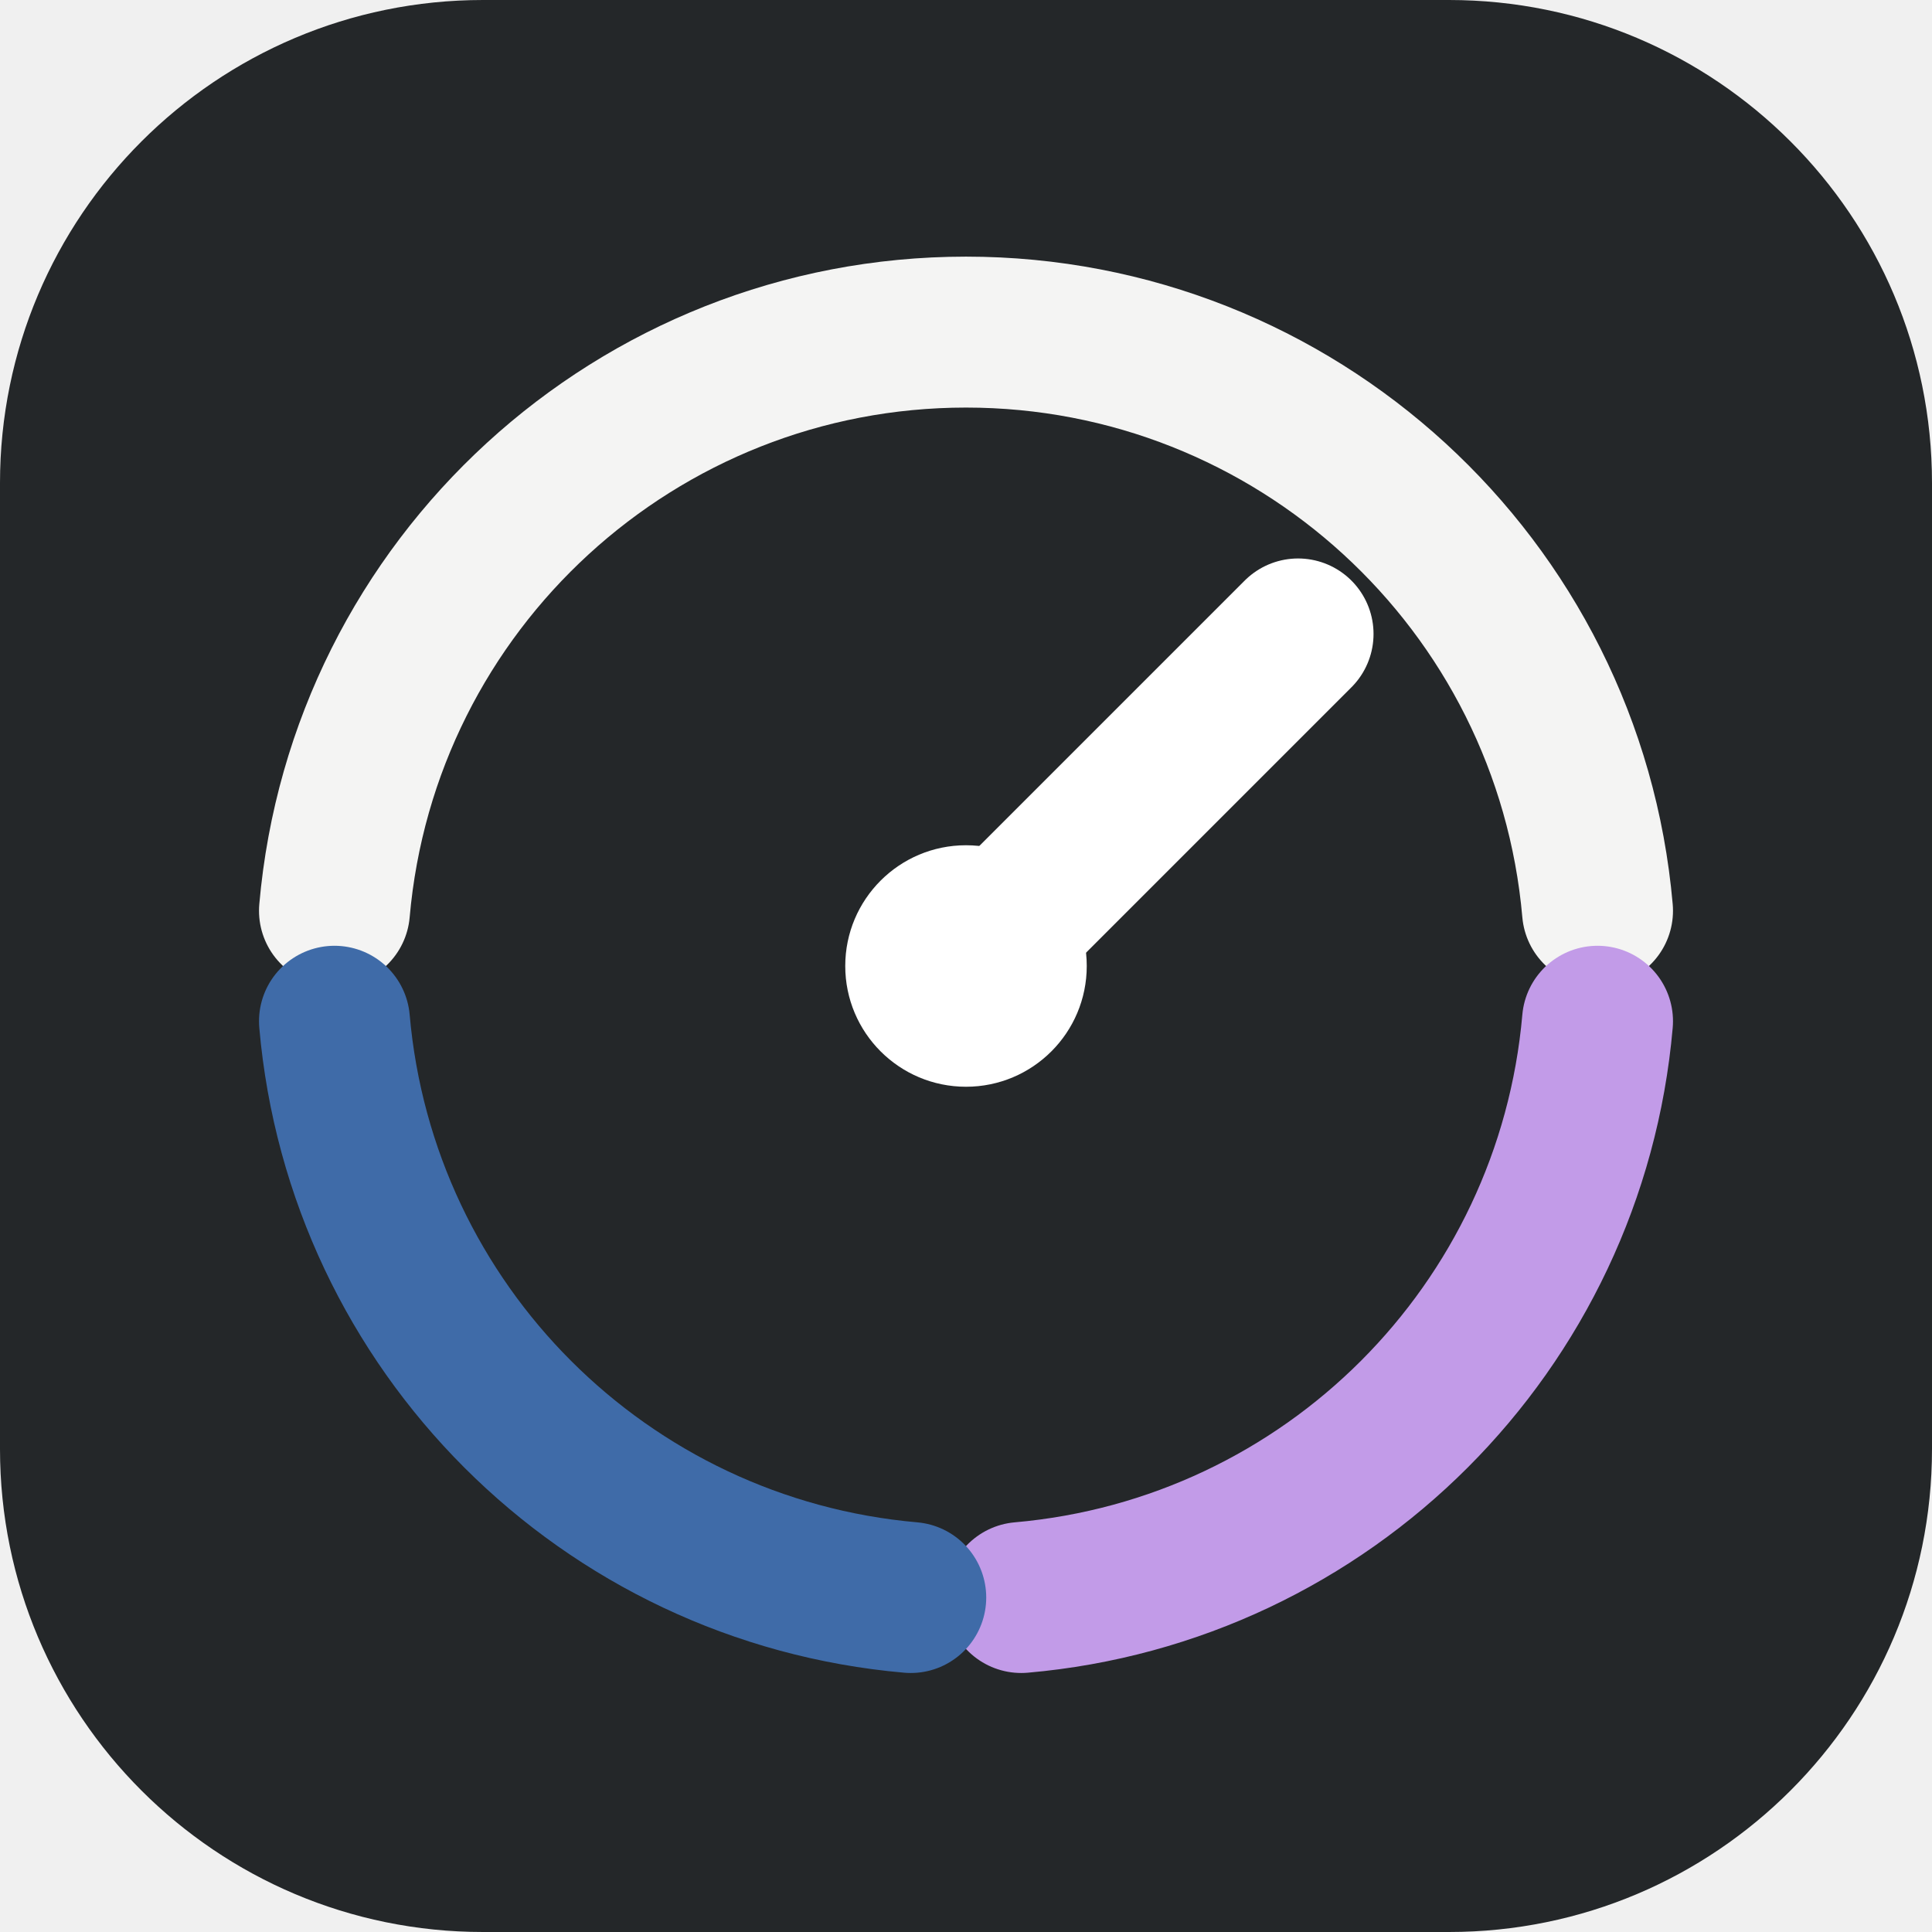
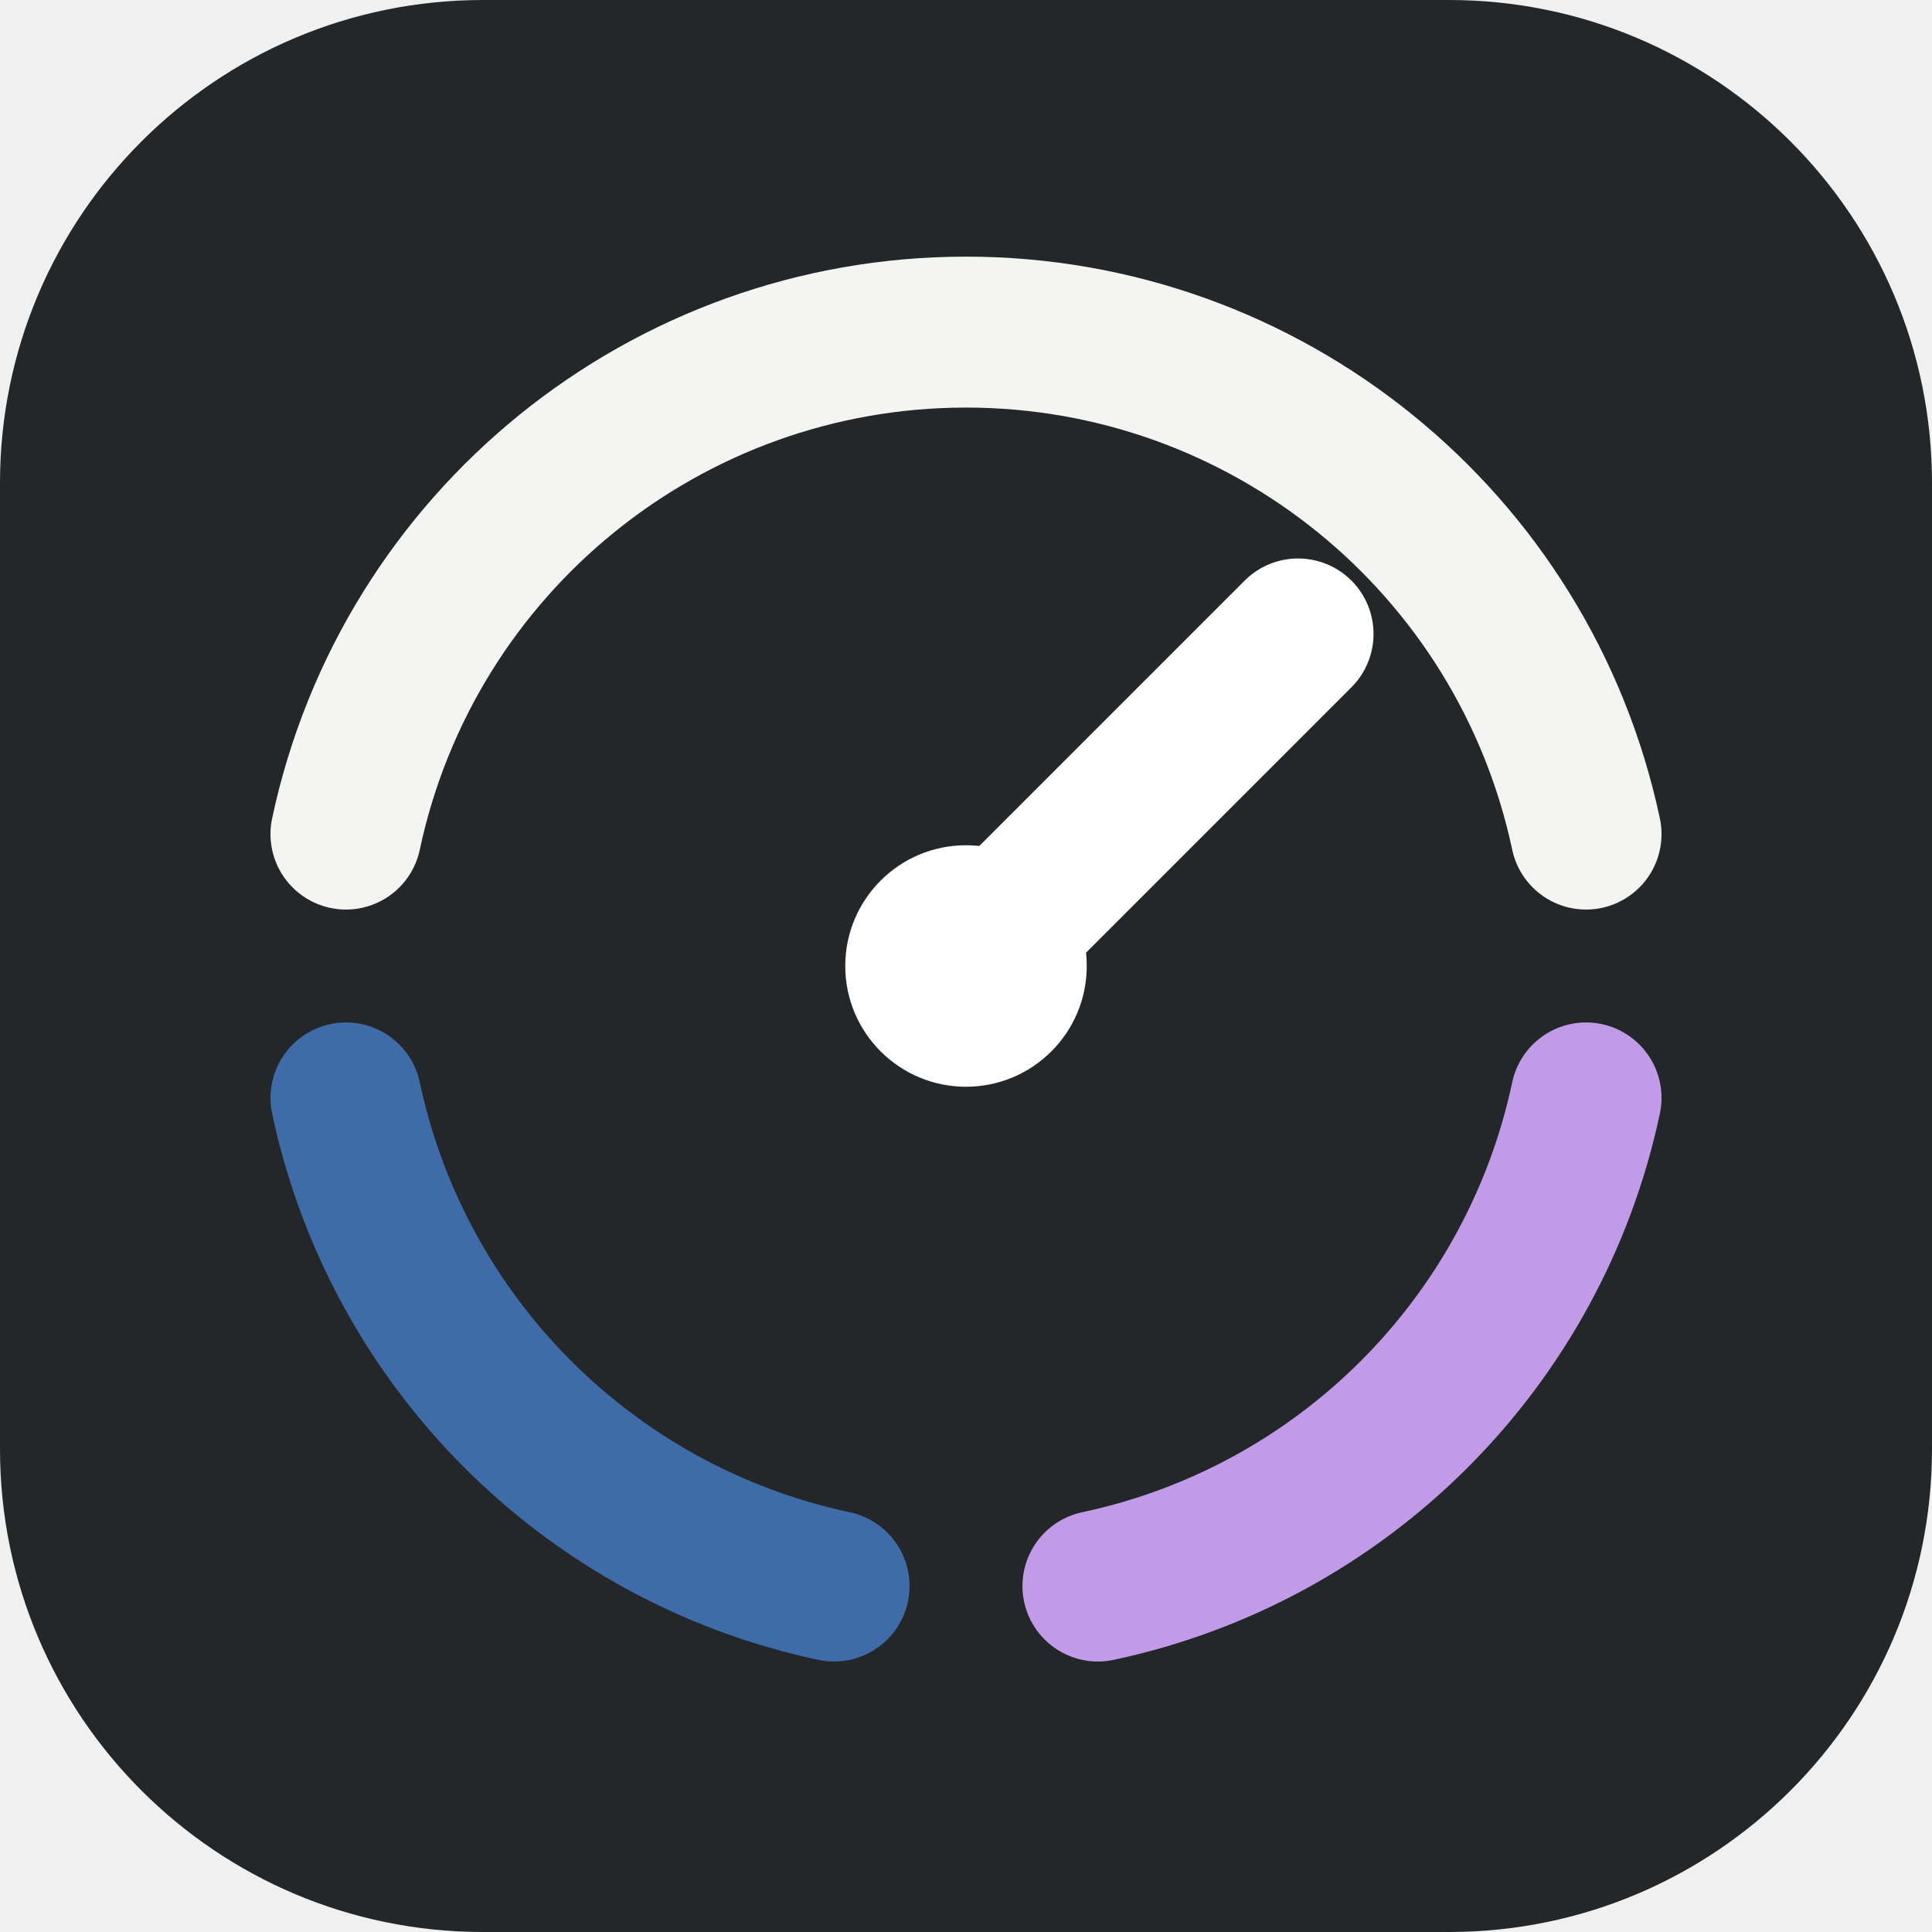
<svg xmlns="http://www.w3.org/2000/svg" viewBox="0 0 64 64" role="img" aria-label="dsh-timespan">
  <rect width="64" height="64" rx="16" fill="#242729" />
-   <path d="M11.08 30.17 A21 21 0 0 1 52.92 30.17" fill="none" stroke="#f4f4f3" stroke-width="5" stroke-linecap="round" />
-   <path d="M52.92 33.83 A21 21 0 0 1 33.83 52.92" fill="none" stroke="#C29BE8" stroke-width="5" stroke-linecap="round" />
-   <path d="M30.17 52.92 A21 21 0 0 1 11.08 33.83" fill="none" stroke="#3f6ba8" stroke-width="5" stroke-linecap="round" />
+   <path d="M11.46 27.63 A21 21 0 0 1 52.54 27.63" fill="none" stroke="#f4f4f3" stroke-width="5" stroke-linecap="round" />
+   <path d="M52.54 36.37 A21 21 0 0 1 36.37 52.54" fill="none" stroke="#C29BE8" stroke-width="5" stroke-linecap="round" />
+   <path d="M27.63 52.54 A21 21 0 0 1 11.46 36.37" fill="none" stroke="#3f6ba8" stroke-width="5" stroke-linecap="round" />
  <path d="M32 32 43 21" fill="none" stroke="#ffffff" stroke-width="5" stroke-linecap="round" />
  <circle cx="32" cy="32" r="4" fill="#ffffff" />
</svg>
